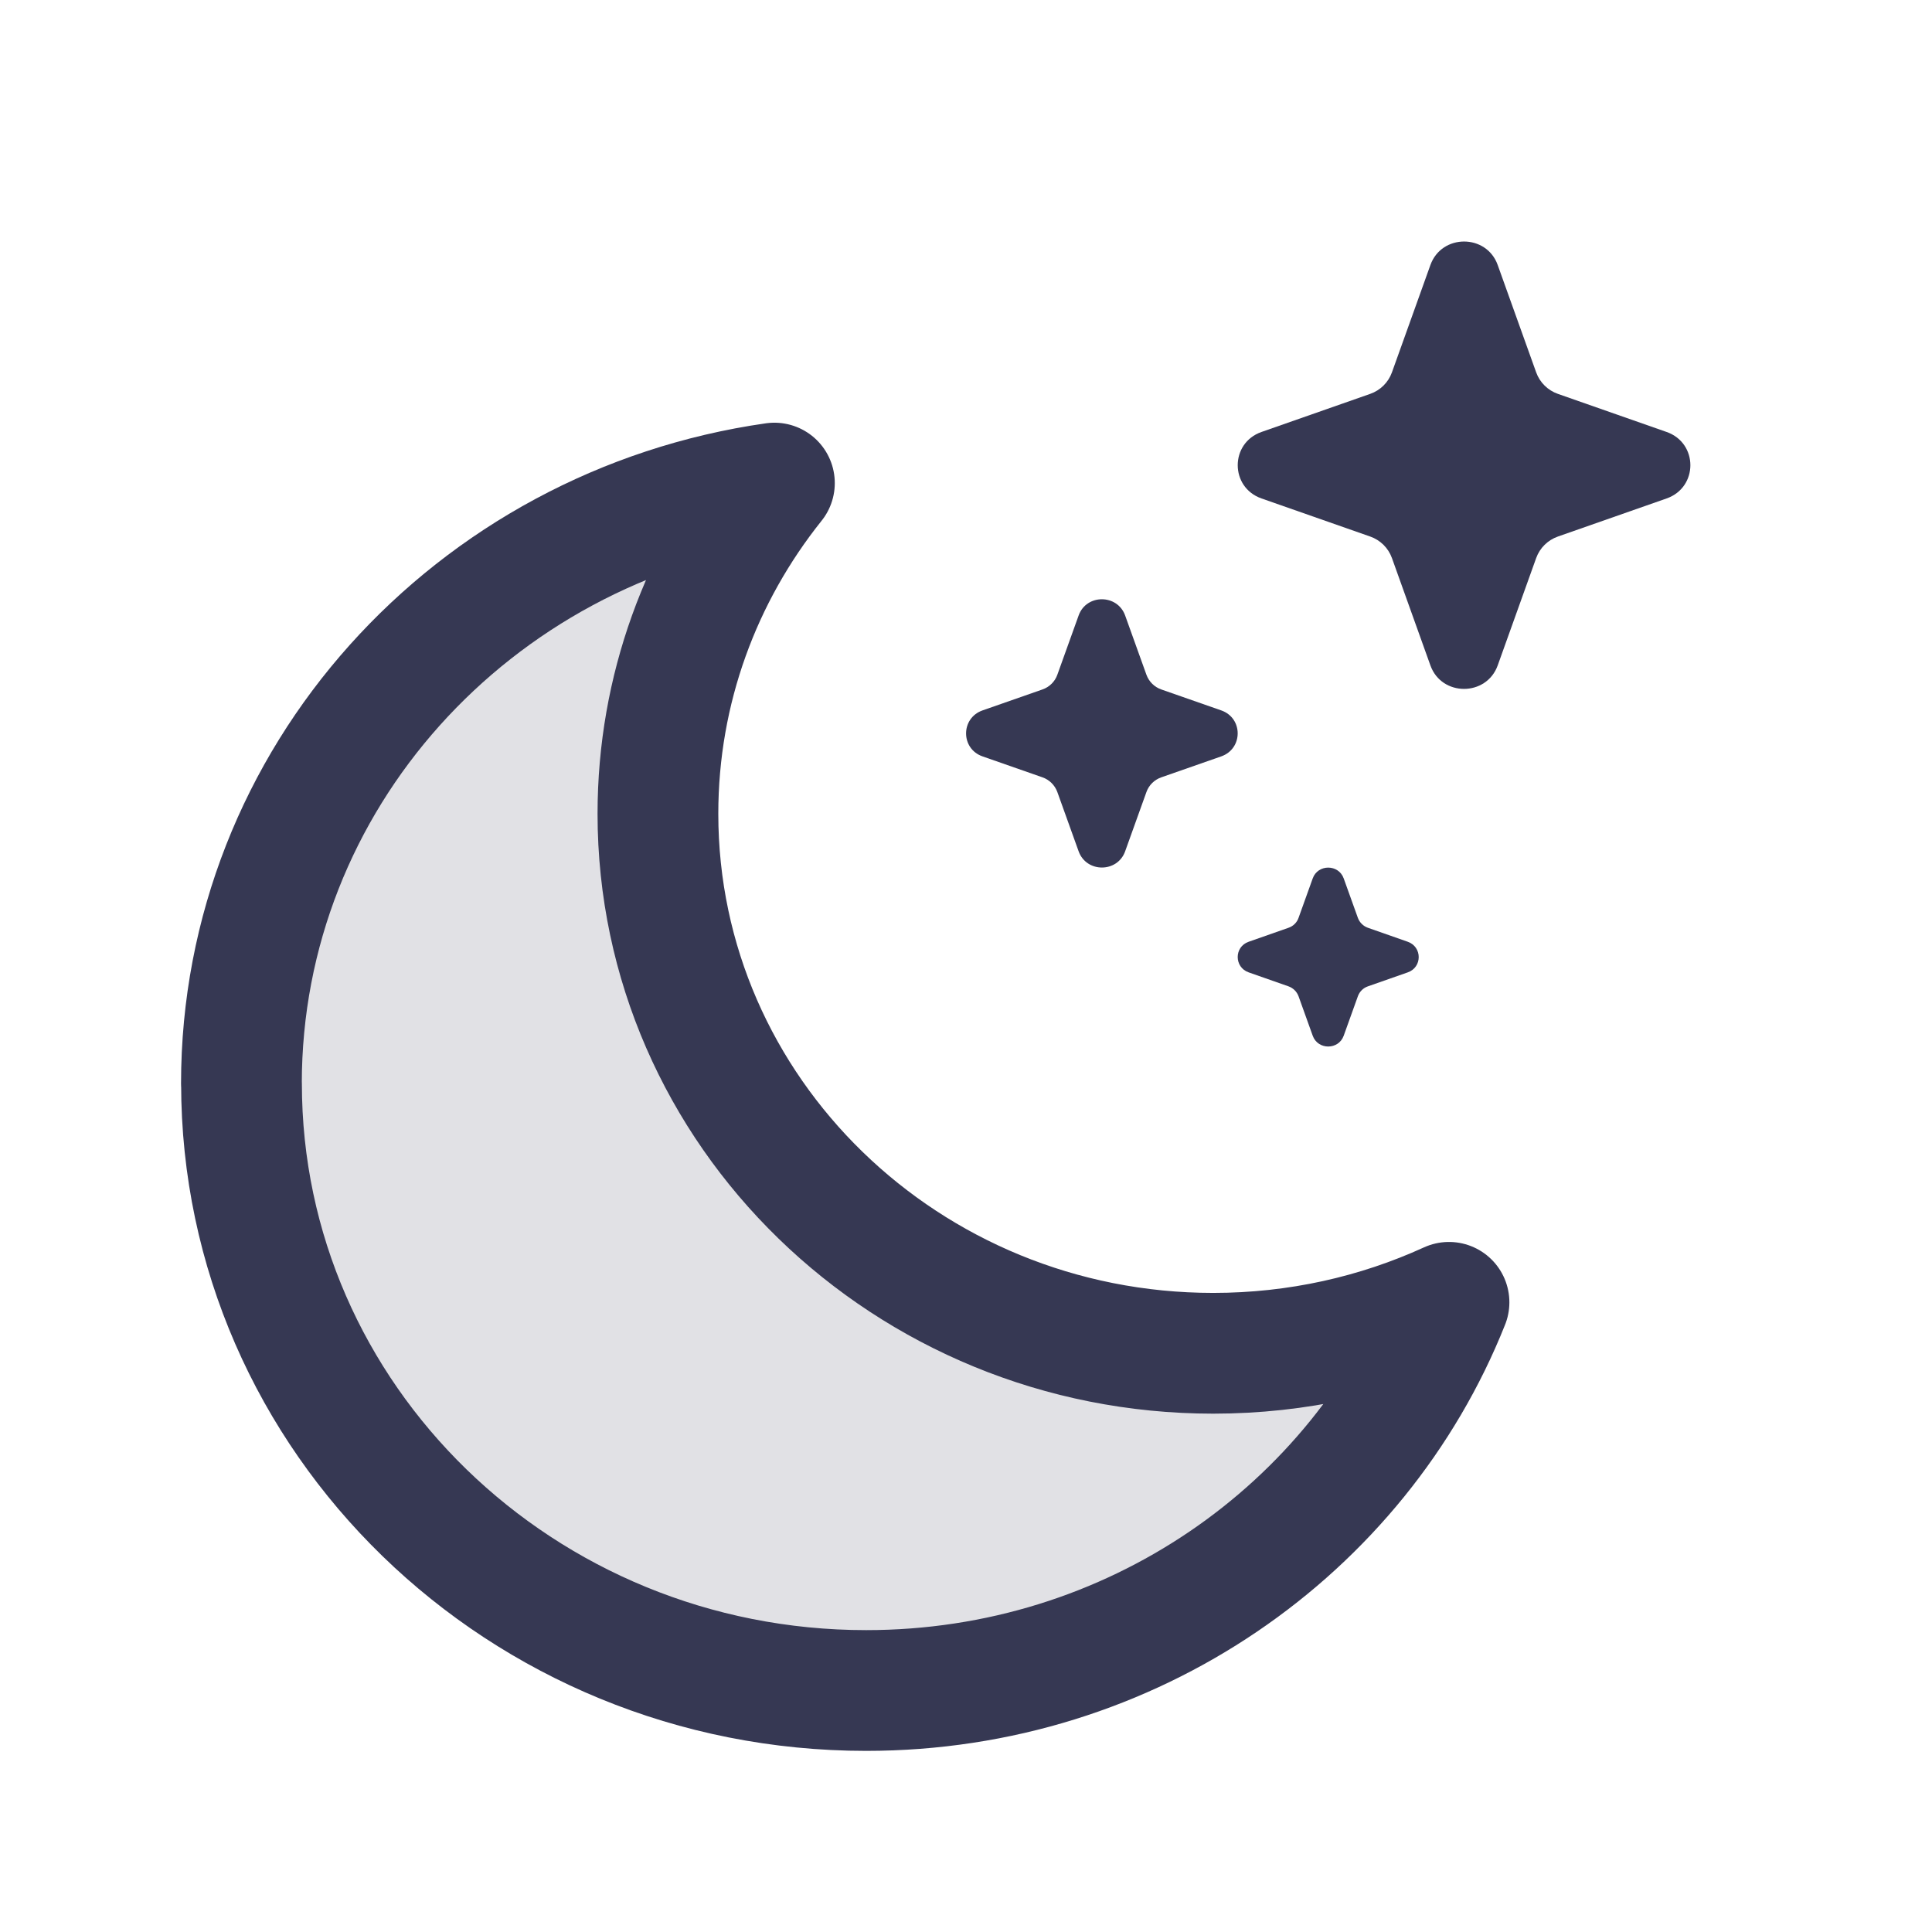
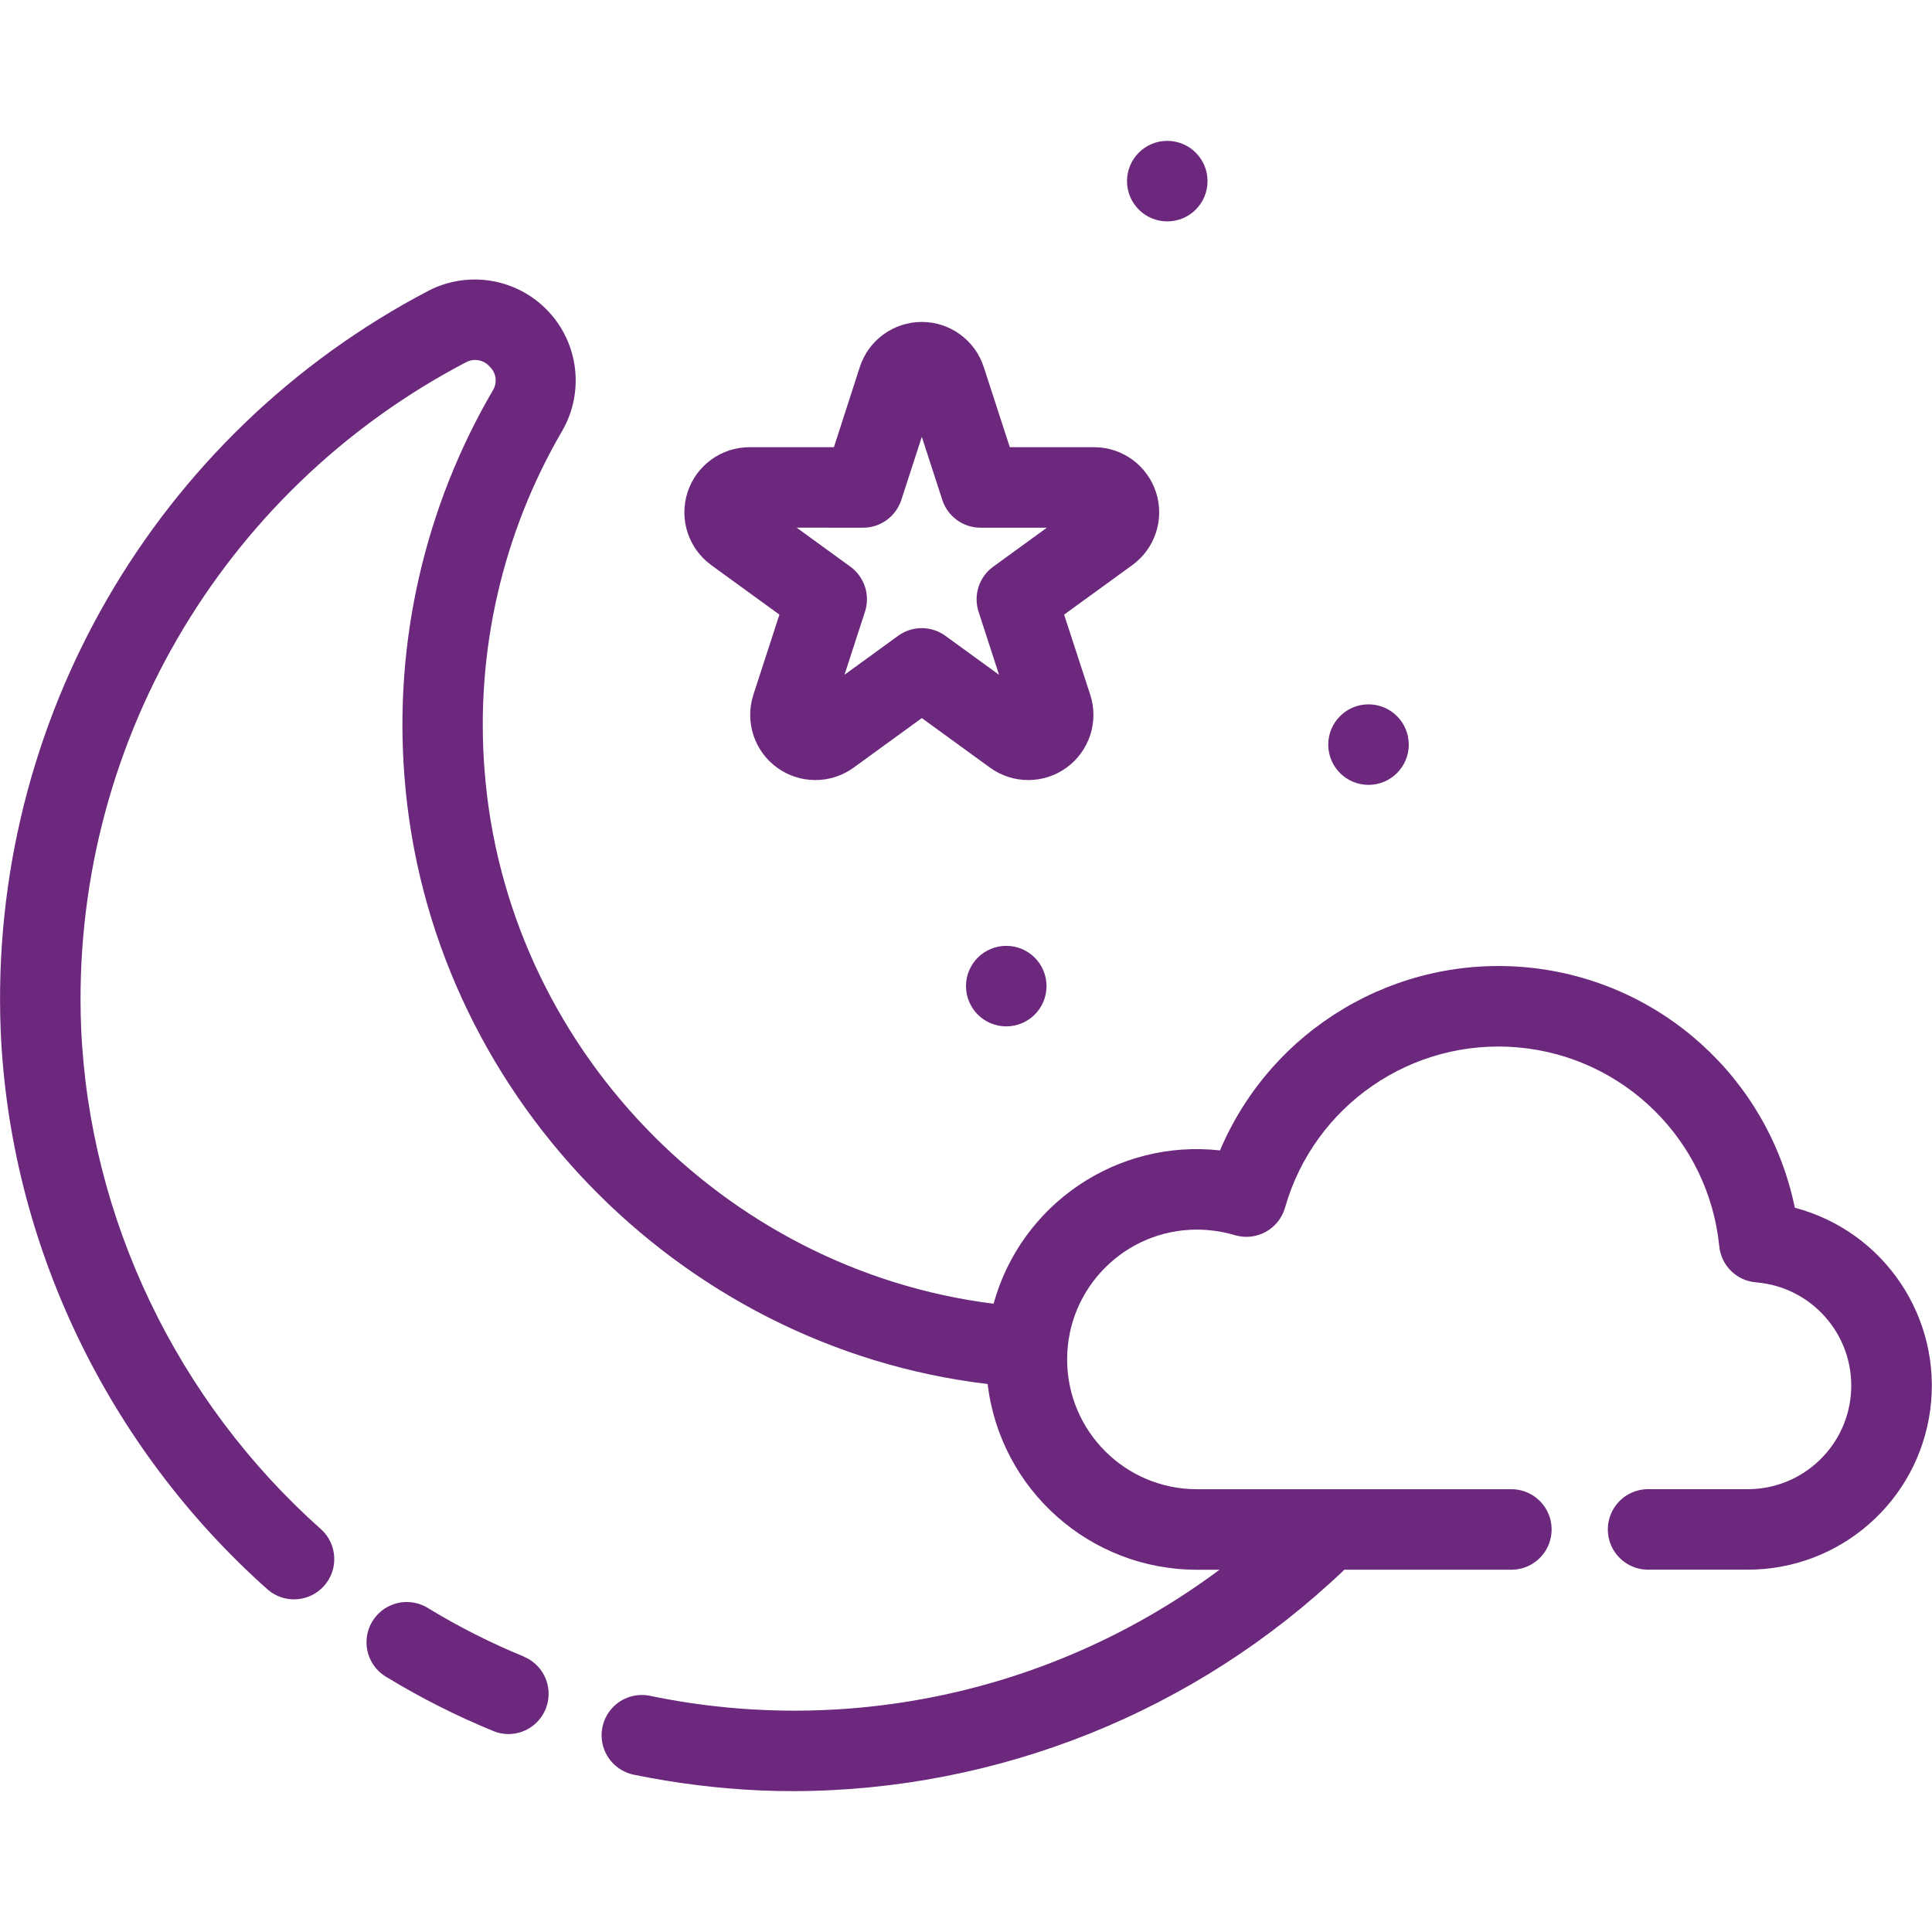
- <svg xmlns="http://www.w3.org/2000/svg" fill="none" height="24" viewBox="0 0 24 24" width="24">
-   <g fill="#363853">
-     <path d="m13.399 7.646c.096-.269.481-.269.578 0l.264.735c.031.086.099.154.186.184l.744.26c.272.095.272.475 0 .571l-.744.26c-.087.03-.156.098-.186.184l-.264.735c-.096.269-.481.269-.578 0l-.264-.735c-.031-.086-.099-.154-.186-.184l-.744-.26c-.272-.095-.272-.475 0-.571l.744-.26c.087-.03.156-.098.186-.184z" />
-     <path d="m16.307 10.912c.064-.179.321-.179.385 0l.176.49c.021.057.066.102.124.123l.496.174c.181.064.181.317 0 .38l-.496.174c-.058.02-.104.066-.124.123l-.176.49c-.064.179-.321.179-.385 0l-.176-.49c-.021-.057-.066-.102-.124-.123l-.496-.174c-.181-.064-.181-.317 0-.38l.496-.174c.058-.02.104-.065.124-.123z" />
-     <path d="m17.769 3.292c.14-.389.697-.389.836 0l.478 1.334c.045.125.144.223.27.267l1.35.473c.394.138.394.688 0 .826l-1.35.473c-.126.044-.225.142-.27.267l-.478 1.334c-.14.389-.697.389-.836 0l-.478-1.334c-.045-.125-.144-.223-.27-.267l-1.35-.473c-.394-.138-.394-.688 0-.826l1.35-.473c.126-.044.225-.142.27-.267z" />
-     <path d="m3 13.46c0 4.164 3.474 7.54 7.76 7.54 3.299 0 6.118-2.001 7.24-4.822-.889.406-1.882.633-2.929.633-3.809 0-6.898-3.001-6.898-6.702 0-1.548.54-2.974 1.447-4.108-3.746.535-6.621 3.671-6.621 7.46z" fill-opacity=".15" stroke="#363853" stroke-linecap="round" stroke-linejoin="round" stroke-width="1.5" />
-   </g>
+ <svg xmlns="http://www.w3.org/2000/svg" id="Layer_1" data-name="Layer 1" viewBox="0 0 512 512">
+   <defs>
+     <style>.cls-1{fill:#6b287c;}</style>
+   </defs>
+   <path class="cls-1" d="M138.81,439a179.77,179.77,0,0,1-25.22-12.74,10.67,10.67,0,1,0-11.06,18.24,200.66,200.66,0,0,0,28.22,14.25,10.56,10.56,0,0,0,4,.8,10.67,10.67,0,0,0,4-20.55Z" />
+   <path class="cls-1" d="M188.47,149.75l18.08,13.13-6.9,21.25a17.27,17.27,0,0,0,26.56,19.31l18.08-13.14,18.08,13.14a17.27,17.27,0,0,0,26.56-19.31L282,162.88l18.08-13.13A17.27,17.27,0,0,0,290,118.51H267.61l-6.91-21.25a17.26,17.26,0,0,0-32.84,0L221,118.51H198.62a17.27,17.27,0,0,0-10.15,31.23Zm40.24-9.9a10.67,10.67,0,0,0,10.15-7.37l5.43-16.71,5.43,16.71a10.66,10.66,0,0,0,10.14,7.37h17.57l-14.22,10.33a10.67,10.67,0,0,0-3.88,11.93l5.43,16.72-14.22-10.33a10.66,10.66,0,0,0-12.54,0L223.8,178.82l5.43-16.72a10.67,10.67,0,0,0-3.88-11.93l-14.22-10.33Z" />
+   <circle class="cls-1" cx="266.67" cy="261.33" r="10.67" />
+   <circle class="cls-1" cx="362.67" cy="197.33" r="10.67" />
+   <circle class="cls-1" cx="309.34" cy="48" r="10.67" />
+   <path class="cls-1" d="M475.65,320.07a80.17,80.17,0,0,0-152.34-15.2,55.85,55.85,0,0,0-60,40.63c-71.88-9-129.29-68.51-134.89-141.28a154.46,154.46,0,0,1,20.6-90.09A26.75,26.75,0,0,0,113.65,77,211.81,211.81,0,0,0,.18,273.08C2.55,329.38,28.37,383.4,71,421.3a10.67,10.67,0,0,0,14.17-15.95c-38.34-34.07-61.55-82.61-63.68-133.16A190.41,190.41,0,0,1,123.5,96a5.11,5.11,0,0,1,6.29,1.18,5,5,0,0,1,.86,6.21,175.69,175.69,0,0,0-23.46,102.47C113.58,289,179.44,357,261.73,366.78A55.87,55.87,0,0,0,317.18,416h6A188.49,188.49,0,0,1,172.4,449.44a10.67,10.67,0,1,0-4.3,20.9,213.62,213.62,0,0,0,33.49,4.15c2.91.12,5.79.18,8.68.18a212.08,212.08,0,0,0,146-58.68h43.93a10.67,10.67,0,1,0,0-21.33h-83a34.4,34.4,0,1,1,0-68.8,35.76,35.76,0,0,1,10.11,1.49A10.66,10.66,0,0,0,340.56,320a58.81,58.81,0,0,1,115.06,10.24,10.66,10.66,0,0,0,9.75,9.6,27.45,27.45,0,0,1-2.28,54.81h-26a10.67,10.67,0,1,0,0,21.33h26a48.77,48.77,0,0,0,12.56-95.92Z" />
</svg>
